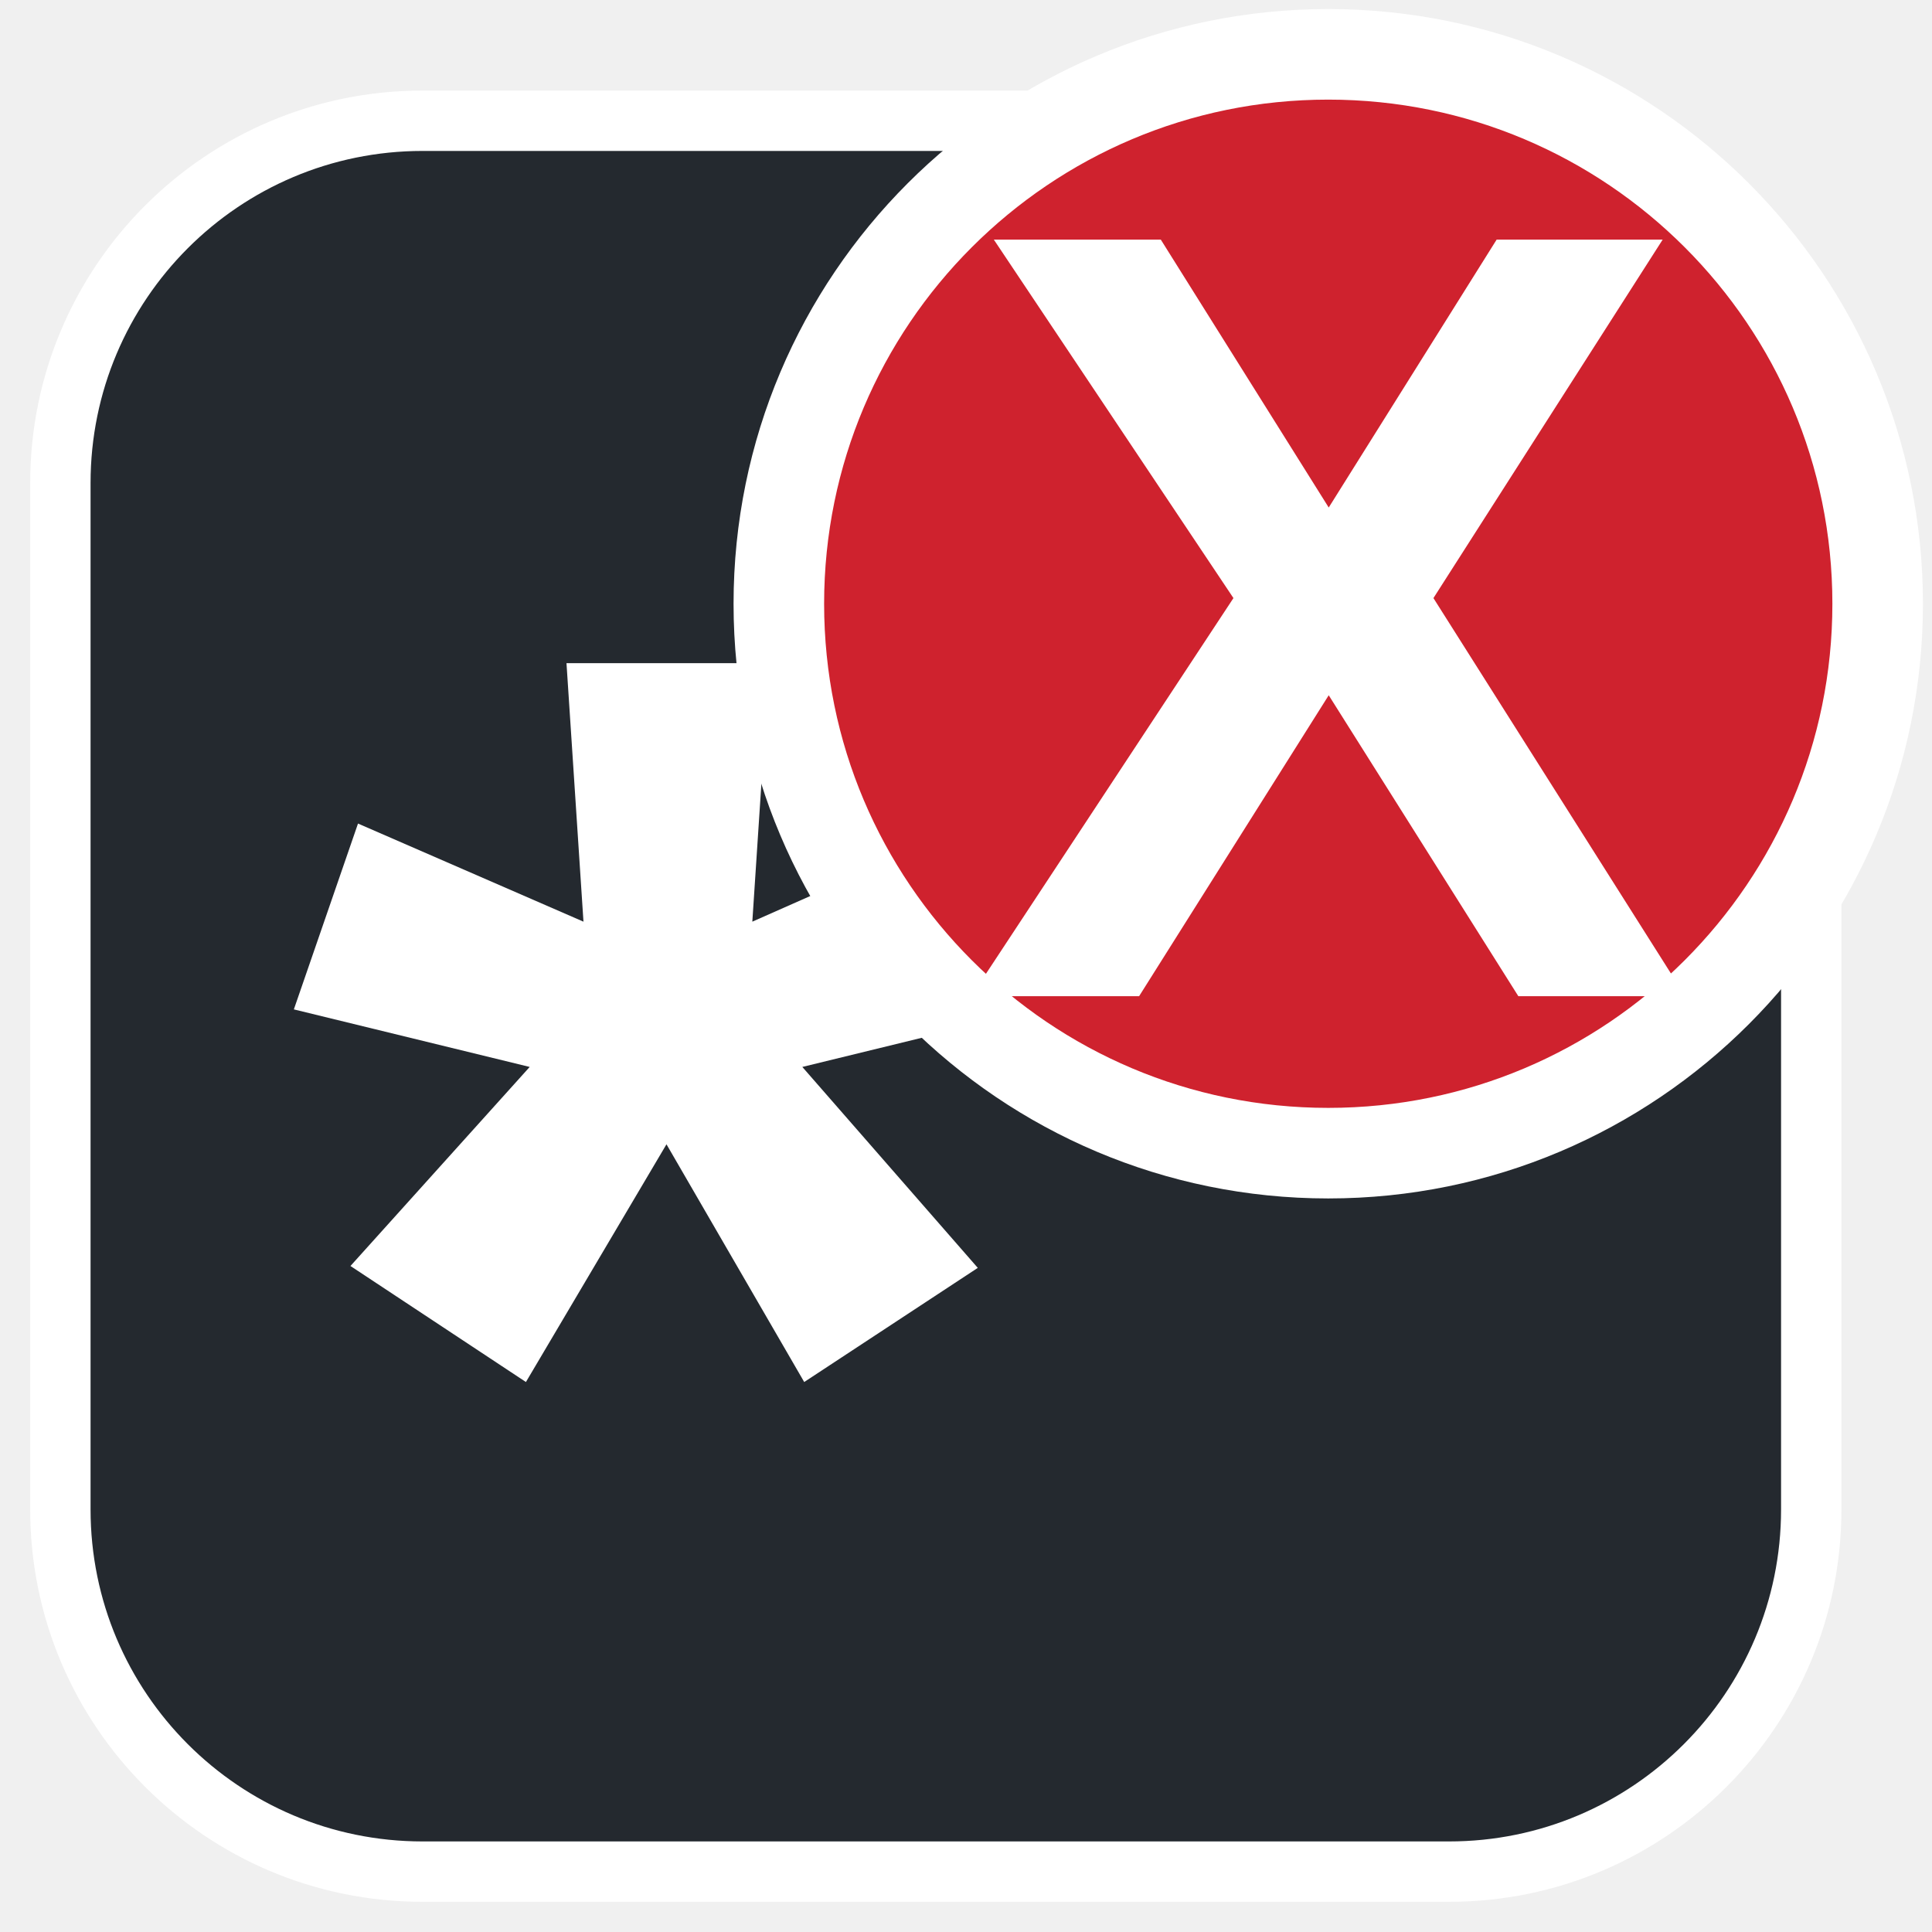
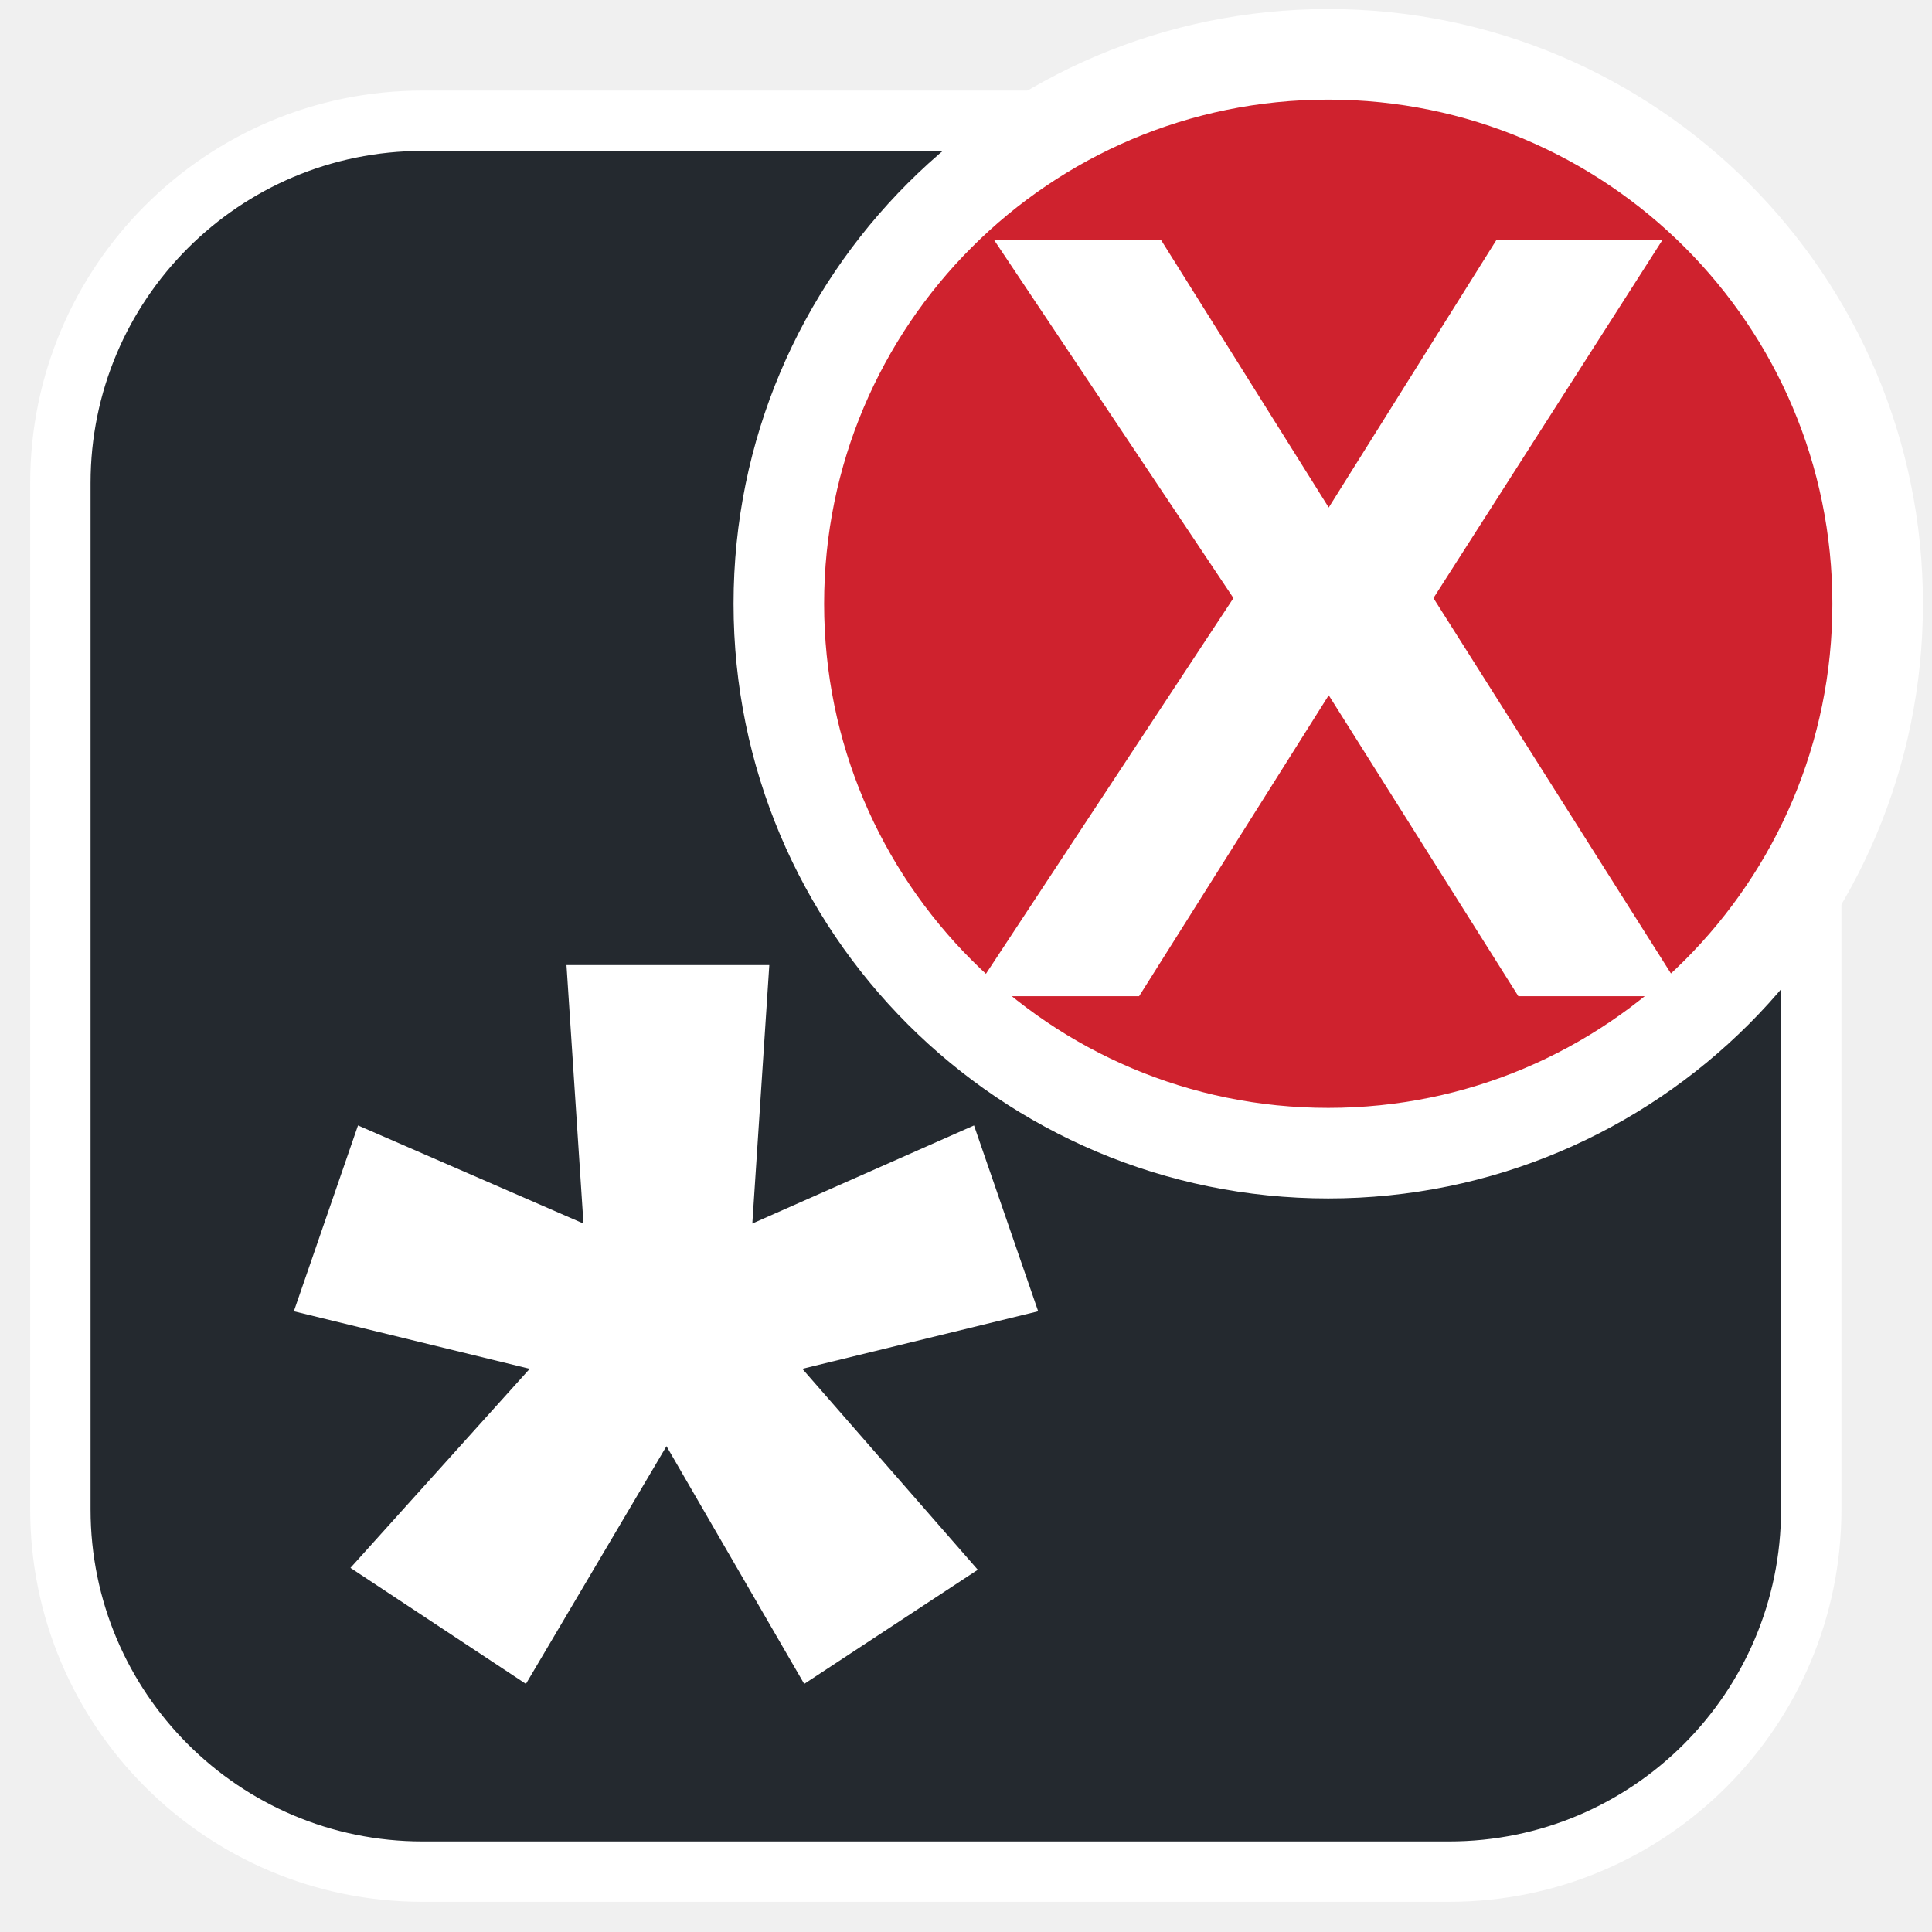
<svg xmlns="http://www.w3.org/2000/svg" width="32" height="32" viewBox="0 0 32 32">
  <rect x="1" y="2" width="29" height="29" rx="6" fill="#24292f" stroke="white" stroke-width="1" />
-   <text id="queue-glyph" x="11" y="33" font-family="Arial, Helvetica, sans-serif" font-size="32" font-weight="700" text-anchor="middle" fill="white">*</text>
+   <text id="queue-glyph" x="11" y="38" font-family="Arial, Helvetica, sans-serif" font-size="32" font-weight="700" text-anchor="middle" fill="white">*</text>
  <circle cx="22" cy="10" r="9.1" fill="#cf222e" stroke="white" stroke-width="1.5" />
  <text id="badge-glyph" x="22" y="16.5" font-family="Arial, Helvetica, sans-serif" font-size="18.2" font-weight="700" text-anchor="middle" fill="white">X</text>
</svg>
